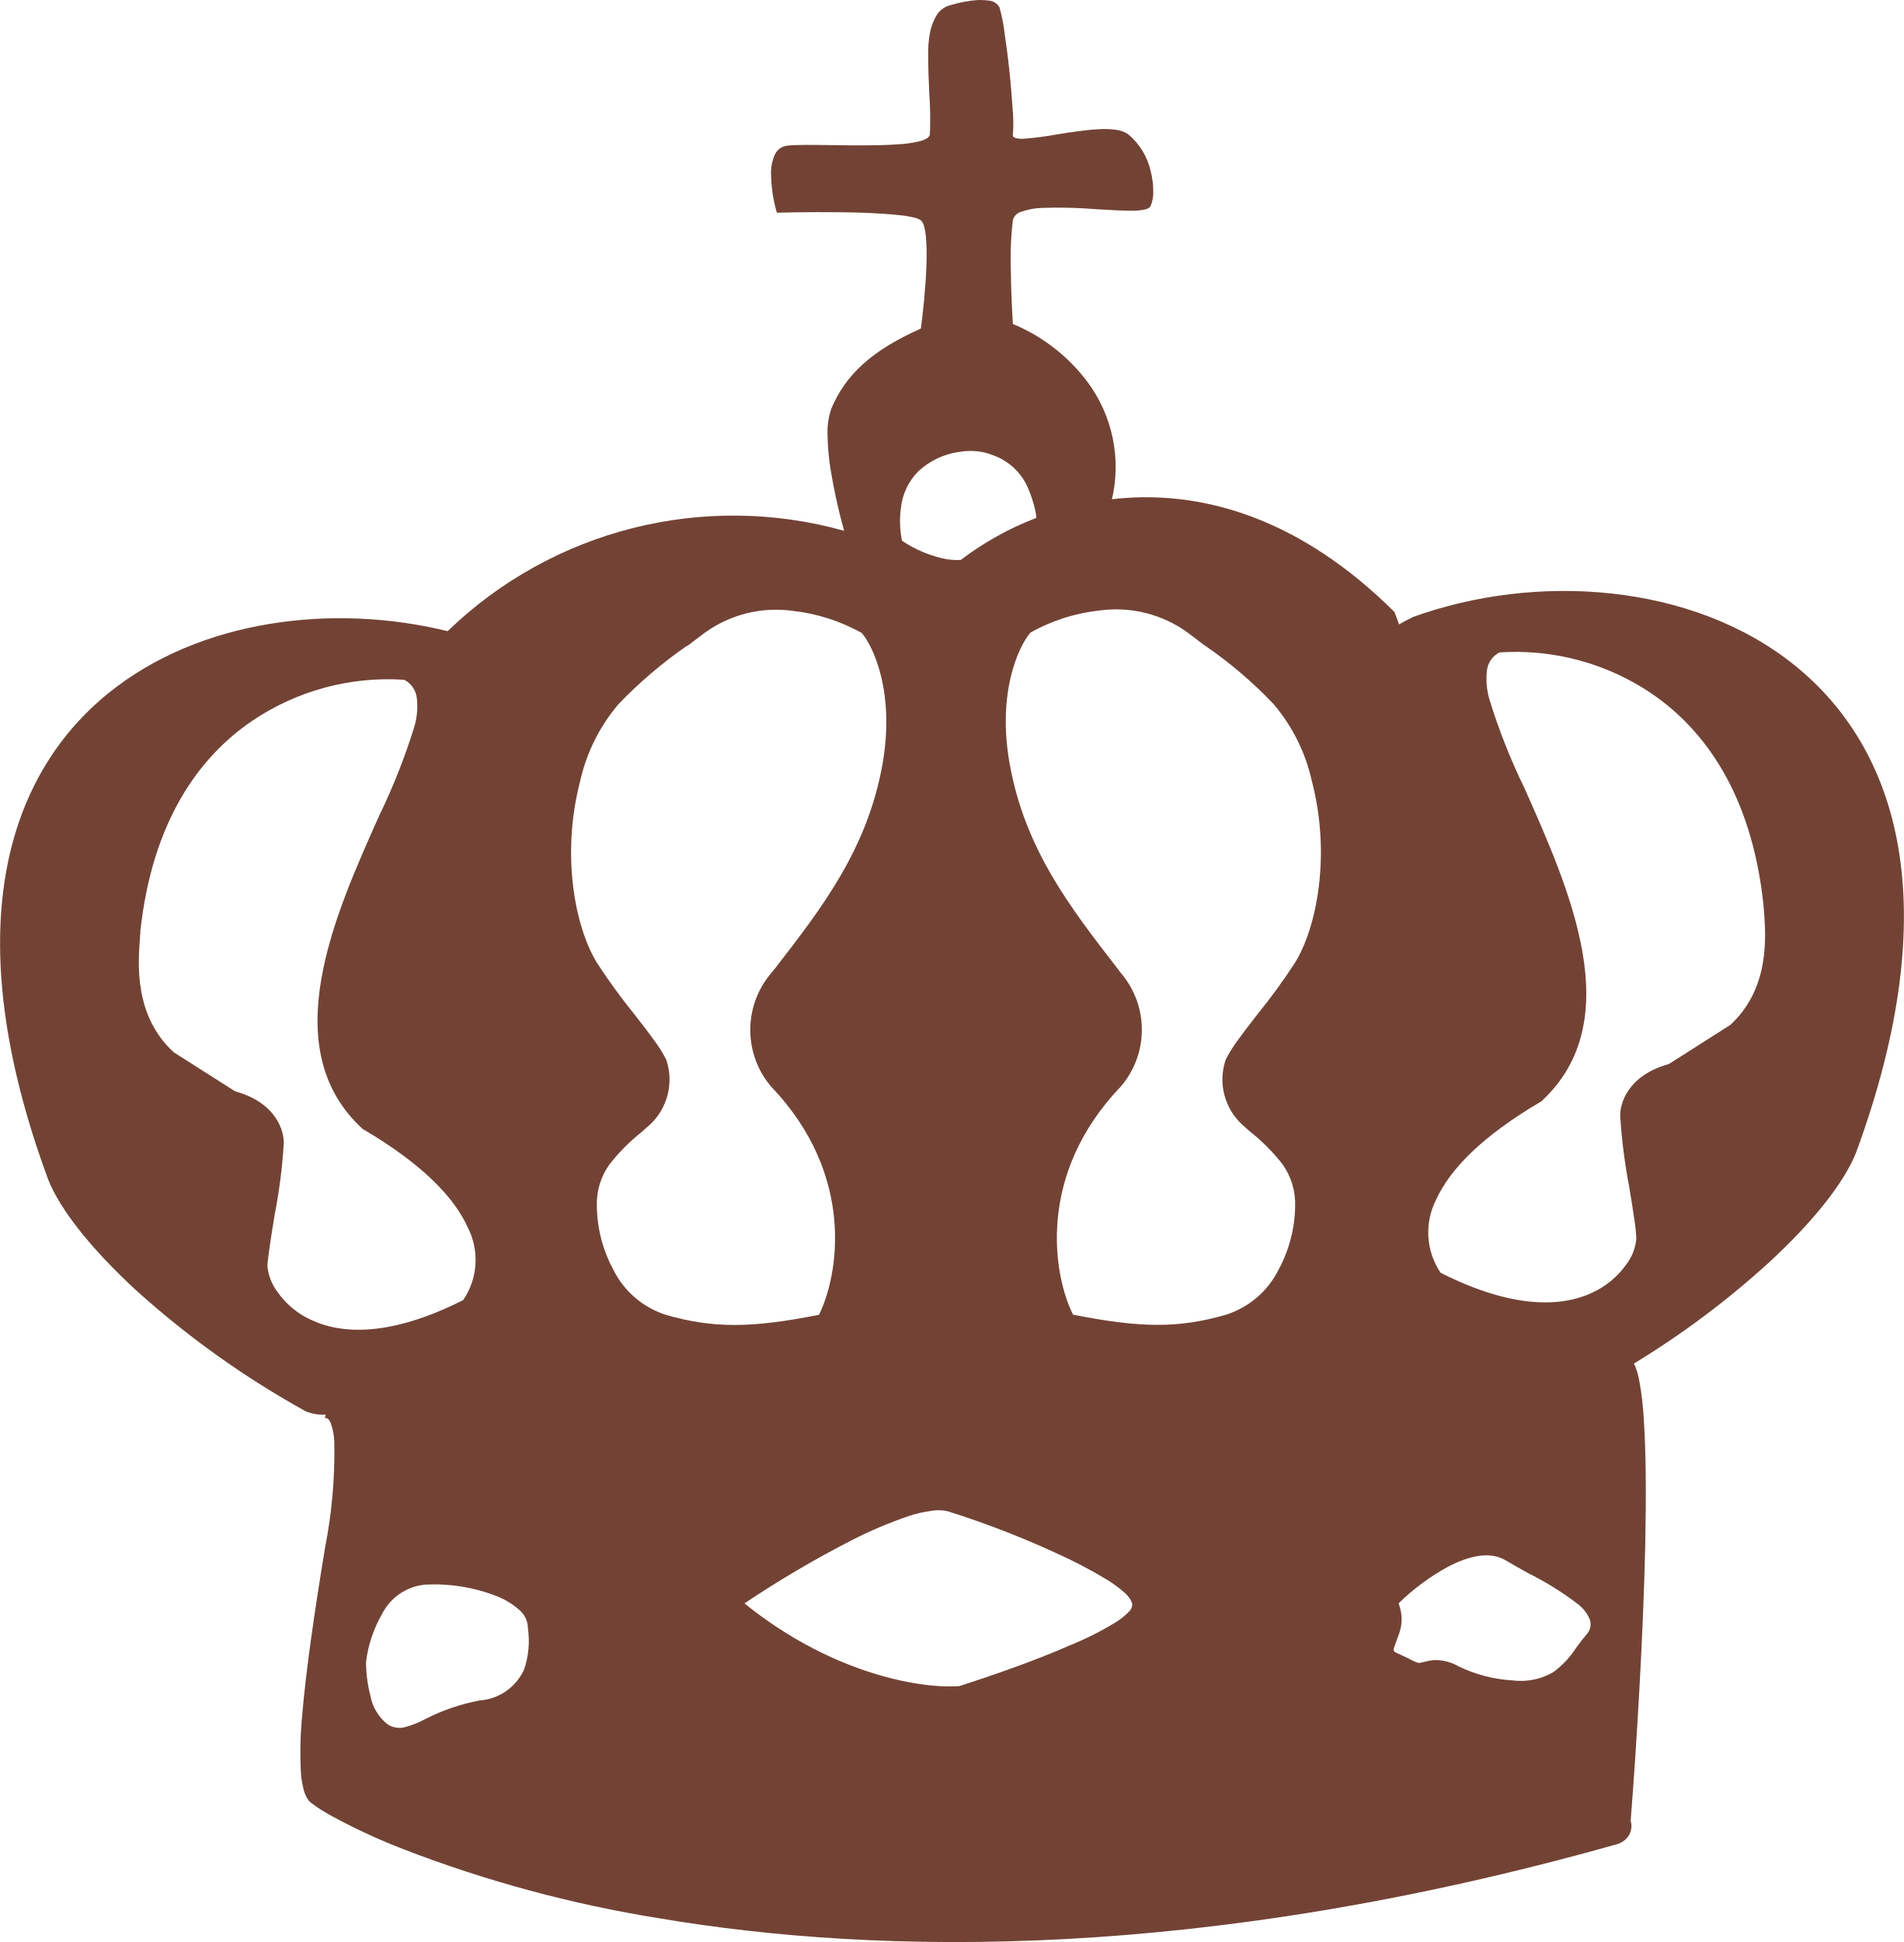
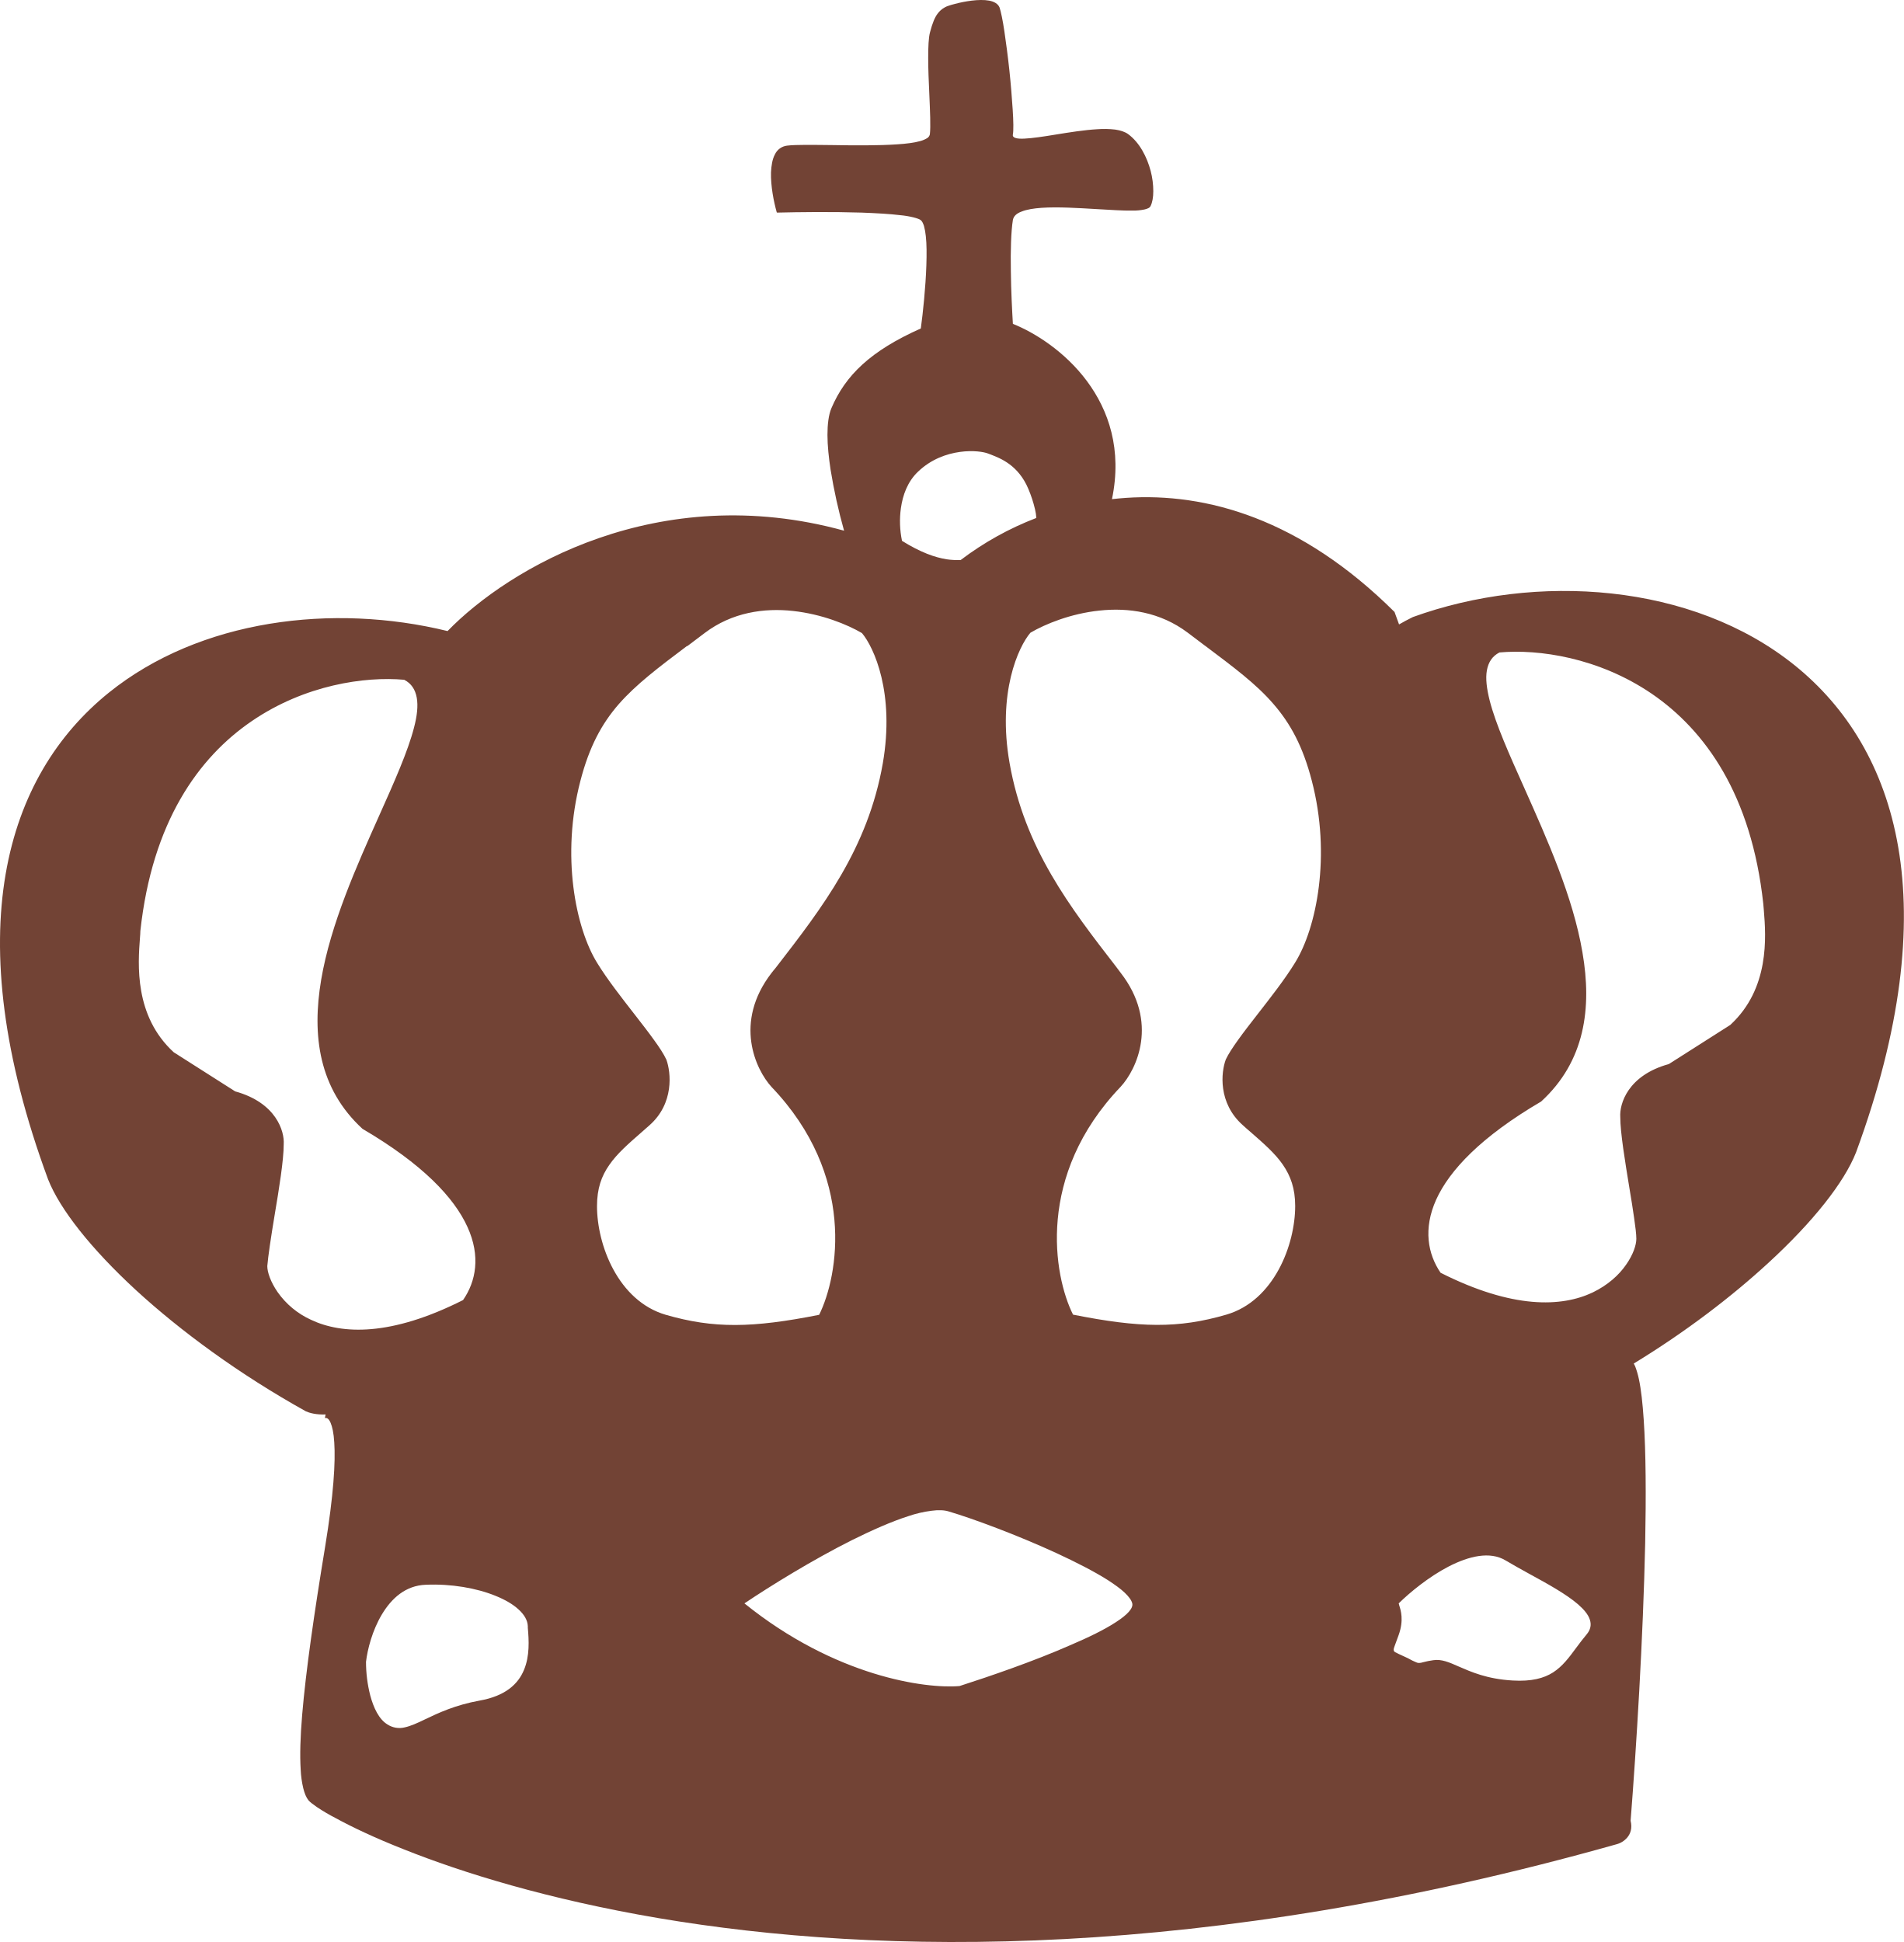
- <svg xmlns="http://www.w3.org/2000/svg" width="143.192" height="146.062" viewBox="0 0 143.192 146.062">
-   <g id="Group_105" data-name="Group 105" transform="translate(0)">
-     <path id="Path_4271" data-name="Path 4271" d="M251.8,837.642h0l.028-.042Z" transform="translate(-228.797 -731.493)" fill="#724335" />
-     <path id="Path_4272" data-name="Path 4272" d="M221.034,123.02c-7.729-6.245-19.5-6.994-28.739-3.65h0l.014.042h0l-.014-.042c-.375.18-.722.375-1.041.555q-.167-.479-.333-.916l-.042.014h0l.042-.014V119h0c-7.077-7.035-14.182-8.992-20.191-8.59-.361.028-.722.056-1.069.1a10.7,10.7,0,0,0-1.873-8.867,13.458,13.458,0,0,0-5.578-4.316c-.056-.958-.139-2.484-.153-3.983a25,25,0,0,1,.153-3.83.888.888,0,0,1,.666-.638,5.156,5.156,0,0,1,1.5-.278,35.508,35.508,0,0,1,4.149.1c1.013.056,1.957.125,2.678.111a4.07,4.07,0,0,0,.9-.083,1.19,1.19,0,0,0,.291-.1.362.362,0,0,0,.167-.153,2.58,2.58,0,0,0,.208-1.124,6.032,6.032,0,0,0-.194-1.513,5.043,5.043,0,0,0-1.707-2.789,2.226,2.226,0,0,0-.957-.333,7.054,7.054,0,0,0-1.346-.028c-.985.056-2.109.236-3.136.4a22.52,22.52,0,0,1-2.359.305,1.869,1.869,0,0,1-.68-.056.323.323,0,0,1-.153-.1.182.182,0,0,1-.028-.153,10.44,10.44,0,0,0-.014-1.873c-.056-.86-.139-1.915-.25-2.956s-.25-2.082-.375-2.928a12.813,12.813,0,0,0-.361-1.79.968.968,0,0,0-.791-.527,4.554,4.554,0,0,0-1.3,0,9.467,9.467,0,0,0-1.277.25c-.18.042-.347.1-.472.139a1.336,1.336,0,0,0-.264.111,1.647,1.647,0,0,0-.569.5,4.075,4.075,0,0,0-.555,1.374,8.738,8.738,0,0,0-.139,1.943c0,.833.042,1.79.083,2.692a26.176,26.176,0,0,1,.042,3.053.449.449,0,0,1-.194.278,2.018,2.018,0,0,1-.513.222,8.768,8.768,0,0,1-1.762.25c-1.415.1-3.233.083-4.829.056-1.471-.014-2.775-.042-3.441.042a1.159,1.159,0,0,0-.916.666,3.266,3.266,0,0,0-.291,1.346,10.912,10.912,0,0,0,.43,3l.014.028h.028c1.637-.042,4.149-.069,6.342,0,1.1.042,2.123.1,2.914.194a6.758,6.758,0,0,1,1,.167,1.662,1.662,0,0,1,.541.208.947.947,0,0,1,.236.43,4.74,4.74,0,0,1,.139.763,15.958,15.958,0,0,1,.042,2.206c-.056,1.651-.25,3.525-.416,4.746-3.774,1.679-5.676,3.525-6.73,6.009a5.477,5.477,0,0,0-.291,2,18.023,18.023,0,0,0,.236,2.623,41.538,41.538,0,0,0,1.013,4.579,30.918,30.918,0,0,0-29.821,7.549c-8.617-2.109-18.623-.888-25.478,4.635-7.743,6.245-11.434,18-4.565,36.607h0l.042-.014h0l-.042.014c.888,2.248,3.233,5.218,6.605,8.326a68.51,68.51,0,0,0,12.78,9.117l.014-.042h0l-.014.042a3.358,3.358,0,0,0,1.485.236l-.042.208-.014.056h.055c.111-.014.25.069.375.361a4.566,4.566,0,0,1,.278,1.485,37.419,37.419,0,0,1-.694,7.882c-.819,4.968-1.443,9.3-1.721,12.6a29.112,29.112,0,0,0-.111,4.121,7.417,7.417,0,0,0,.194,1.4,2.38,2.38,0,0,0,.389.9,1.709,1.709,0,0,0,.222.208c.111.083.25.18.416.305a14.316,14.316,0,0,0,1.415.833,46.007,46.007,0,0,0,5.12,2.345,95.3,95.3,0,0,0,19.164,5.176c16.652,2.817,40.909,3.219,72.02-5.551h0a1.6,1.6,0,0,0,.819-.5,1.365,1.365,0,0,0,.264-1.277c.43-5.467.944-13.766,1.1-20.884.069-3.552.056-6.827-.111-9.284a22.6,22.6,0,0,0-.361-3.039,6.324,6.324,0,0,0-.278-.957c-.042-.083-.069-.153-.111-.222a65.492,65.492,0,0,0,10.116-7.563c3.372-3.094,5.717-6.064,6.605-8.326l-.042-.014h0l.042.014C232.468,141.018,228.777,129.278,221.034,123.02ZM99.071,152.133Zm117.092-2.082-4.621,2.942c-3.081.846-3.719,3-3.65,3.983a43.2,43.2,0,0,0,.68,5.3c.139.819.264,1.61.361,2.29a12.871,12.871,0,0,1,.167,1.568,3.751,3.751,0,0,1-.777,1.957,6.414,6.414,0,0,1-2.512,2.081c-2.317,1.1-5.995,1.263-11.434-1.485a5.42,5.42,0,0,1-.333-5.5c1-2.206,3.372-4.732,7.9-7.382h0l-.028-.028h0l.028.028c3.3-3.025,3.83-7.035,3.108-11.212s-2.678-8.562-4.371-12.364a46.587,46.587,0,0,1-2.609-6.591,5.618,5.618,0,0,1-.208-2.262,1.759,1.759,0,0,1,.944-1.346,18.257,18.257,0,0,1,11.462,3.108c4.01,2.748,7.493,7.591,8.382,15.792h0c.014.139.028.305.042.486C218.855,143.433,219.133,147.318,216.163,150.052ZM158.2,199.772c-2.553.222-9.353-.708-16.18-6.217a80.478,80.478,0,0,1,8.09-4.76,31.942,31.942,0,0,1,4.246-1.8,8.758,8.758,0,0,1,1.735-.4,3.043,3.043,0,0,1,1.3.056,69.2,69.2,0,0,1,8.076,3.122,35.166,35.166,0,0,1,3.885,2.04,9.017,9.017,0,0,1,1.263.944,1.836,1.836,0,0,1,.569.8.752.752,0,0,1-.264.638,4.807,4.807,0,0,1-.971.777,23.123,23.123,0,0,1-3.441,1.735C163.806,197.9,160.448,199.05,158.2,199.772Zm-50.872-40.756Zm-1,7.6c.1-.666.222-1.457.361-2.29a40.935,40.935,0,0,0,.68-5.3h0c.069-.985-.569-3.136-3.65-3.983L99.1,152.106c-2.983-2.734-2.692-6.633-2.539-8.631.014-.18.028-.333.028-.486.888-8.2,4.371-13.058,8.382-15.792a18.236,18.236,0,0,1,11.462-3.108,1.759,1.759,0,0,1,.944,1.346,5.38,5.38,0,0,1-.208,2.262,47.252,47.252,0,0,1-2.609,6.591c-1.693,3.788-3.663,8.173-4.371,12.364s-.18,8.187,3.108,11.212l.028-.028h0l-.028.028h0c4.524,2.65,6.9,5.176,7.9,7.382a5.356,5.356,0,0,1-.333,5.5c-5.44,2.748-9.117,2.581-11.434,1.485a6.2,6.2,0,0,1-2.512-2.081,3.876,3.876,0,0,1-.777-1.957C106.162,167.842,106.232,167.287,106.329,166.621Zm-9.783-23.646Zm51.136,28.933Zm6.161-58.241Zm9.533-3.927a9.379,9.379,0,0,1,.5,1.526,3.707,3.707,0,0,1,.1.652,23.056,23.056,0,0,0-5.689,3.164,5.661,5.661,0,0,1-1.055-.056,9.064,9.064,0,0,1-3.358-1.388,7.194,7.194,0,0,1-.083-2.456,4.576,4.576,0,0,1,1.29-2.748,5.619,5.619,0,0,1,3.15-1.485,4.742,4.742,0,0,1,2.123.125c.069.028.139.056.222.083a4.491,4.491,0,0,1,2.8,2.581Zm27.823,83.8Zm-65.762,5.023a3.989,3.989,0,0,1-3.344,2.3,15.083,15.083,0,0,0-4.08,1.4,7.315,7.315,0,0,1-1.54.611,1.647,1.647,0,0,1-1.3-.222,3.6,3.6,0,0,1-1.291-2.179,10.249,10.249,0,0,1-.319-2.526,9.537,9.537,0,0,1,1.193-3.566,4.035,4.035,0,0,1,3.3-2.234,12.912,12.912,0,0,1,5.245.833,5.674,5.674,0,0,1,1.735,1.027,1.83,1.83,0,0,1,.694,1.263v.111h0A6.679,6.679,0,0,1,125.437,198.565Zm65.54-1.332a.265.265,0,0,1-.111-.1.334.334,0,0,1,0-.208c.028-.1.083-.236.153-.43.056-.153.125-.347.208-.569a3.17,3.17,0,0,0,.042-2.22.429.429,0,0,1-.028-.111c0-.014-.014-.028-.014-.042a16.834,16.834,0,0,1,3.761-2.775c1.513-.777,3.094-1.166,4.274-.458.555.333,1.166.666,1.79,1.013a22.692,22.692,0,0,1,3.663,2.29,2.81,2.81,0,0,1,.888,1.152,1.1,1.1,0,0,1-.25,1.124c-.291.347-.541.68-.777,1a6.92,6.92,0,0,1-1.735,1.846,4.884,4.884,0,0,1-3.039.611,10.782,10.782,0,0,1-4.066-1.055,3.457,3.457,0,0,0-1.915-.472,6.449,6.449,0,0,0-.763.153,1.018,1.018,0,0,1-.305.055.524.524,0,0,1-.25-.069,4.177,4.177,0,0,1-.458-.222,2.089,2.089,0,0,0-.25-.125c-.236-.111-.416-.194-.569-.264l-.014.042h0l.014-.042C191.129,197.3,191.046,197.274,190.977,197.233Zm7.84-75.239Zm-22.133-.5h0l-.028.028h0a32.274,32.274,0,0,1,5.148,4.385,13.431,13.431,0,0,1,2.886,5.773c1.471,5.62.361,11.087-1.263,13.7a46.263,46.263,0,0,1-2.817,3.872c-.527.68-1.027,1.318-1.443,1.9a10.436,10.436,0,0,0-.944,1.5l.042.014h0l-.042-.014h0a4.62,4.62,0,0,0,1.277,4.94c.194.18.389.347.583.513a14.365,14.365,0,0,1,2.428,2.456,5.168,5.168,0,0,1,.93,3.108,10.361,10.361,0,0,1-1.235,4.774,6.7,6.7,0,0,1-3.941,3.4c-3.622,1.055-6.508,1-11.532,0-1.471-2.942-2.789-10.477,3.58-17.138l-.028-.028h0l.028.028h0a6.552,6.552,0,0,0,0-8.576c-.111-.153-.222-.291-.333-.444-3.469-4.482-6.9-8.923-8.021-15.334-.93-5.287.666-8.742,1.568-9.8a13.56,13.56,0,0,1,5.19-1.665,9.161,9.161,0,0,1,6.647,1.665c.458.347.888.666,1.3.985h0l.014-.042Zm-25.8-.944Zm-13.2.985.028.028h0c.416-.319.846-.638,1.3-.985a9.146,9.146,0,0,1,6.647-1.665,13.719,13.719,0,0,1,5.19,1.665c.9,1.069,2.484,4.51,1.568,9.8-1.124,6.411-4.552,10.852-8.021,15.334-.069.083-.125.167-.194.236s-.1.125-.153.194a6.585,6.585,0,0,0,0,8.576h0l.028-.028h0l-.028.028c6.369,6.661,5.037,14.2,3.58,17.138-5.037,1-7.924,1.041-11.532,0a6.7,6.7,0,0,1-3.941-3.4,10.361,10.361,0,0,1-1.235-4.774,5.076,5.076,0,0,1,.93-3.108,14.367,14.367,0,0,1,2.428-2.456c.18-.167.375-.333.583-.513a4.642,4.642,0,0,0,1.277-4.94h0l-.042.014h0l.042-.014a9.725,9.725,0,0,0-.944-1.5c-.416-.583-.916-1.221-1.443-1.9a46.261,46.261,0,0,1-2.817-3.872c-1.624-2.623-2.734-8.076-1.263-13.7a13.431,13.431,0,0,1,2.886-5.773,33.67,33.67,0,0,1,5.148-4.385Zm-21.259,2.5Zm45.724-26.671Zm-6.841.361Zm52.246,113.928Z" transform="translate(-86.032 -72.961)" fill="#724335" />
-     <path id="Path_4273" data-name="Path 4273" d="M1091.628,697.414h0l-.028-.014Z" transform="translate(-952.06 -610.749)" fill="#724335" />
-   </g>
+ <svg xmlns="http://www.w3.org/2000/svg" width="2000" height="2040.088" viewBox="0 0 2000 2040.088">
+   <path id="Path_4272" data-name="Path 4272" d="M1971.641,772.143c-107.958-87.219-272.317-97.685-401.4-50.975h0l.194.581h0l-.194-.581c-5.233,2.52-10.079,5.233-14.536,7.753q-2.326-6.687-4.652-12.792l-.581.194h0l.581-.194v-.194h0c-98.848-98.266-198.083-125.6-282.007-119.974-5.04.388-10.079.775-14.924,1.357,10.854-52.137-3.489-93.227-26.166-123.851-23.258-31.4-55.432-51.362-77.915-60.278-.775-13.374-1.938-34.694-2.132-55.626-.387-21.126.194-41.671,2.132-53.494.775-4.07,3.876-6.977,9.3-8.916,5.233-2.132,12.6-3.295,20.933-3.876,16.862-1.163,38.182.194,57.952,1.357,14.149.775,27.328,1.744,37.407,1.55a56.844,56.844,0,0,0,12.6-1.163,16.627,16.627,0,0,0,4.07-1.357,5.05,5.05,0,0,0,2.325-2.132c1.938-3.876,2.907-9.3,2.907-15.7a84.248,84.248,0,0,0-2.714-21.126c-3.876-14.73-11.629-30.042-23.839-38.958-3.295-2.326-7.947-3.876-13.374-4.652a98.532,98.532,0,0,0-18.8-.388c-13.761.775-29.46,3.295-43.8,5.621-12.792,2.132-24.615,3.876-32.949,4.264-4.264.194-7.365,0-9.5-.775a4.507,4.507,0,0,1-2.132-1.357,2.541,2.541,0,0,1-.387-2.132c.775-4.458.581-14.149-.194-26.166s-1.938-26.747-3.489-41.284-3.488-29.073-5.233-40.9-3.683-20.933-5.039-25c-1.551-4.07-5.815-6.4-11.048-7.365s-11.823-.775-18.219,0a132.219,132.219,0,0,0-17.831,3.489c-2.519.582-4.845,1.357-6.59,1.938a18.668,18.668,0,0,0-3.682,1.551,23,23,0,0,0-7.947,6.977c-2.713,3.683-5.233,9.5-7.753,19.188-1.55,5.621-1.938,15.505-1.938,27.135s.581,25,1.163,37.6c.775,18.025,1.551,34.694.581,42.64a6.276,6.276,0,0,1-2.713,3.876,28.182,28.182,0,0,1-7.171,3.1c-6.2,1.744-14.73,2.907-24.615,3.489-19.769,1.357-45.16,1.163-67.449.775-20.545-.194-38.764-.581-48.067.582a16.19,16.19,0,0,0-12.792,9.3c-2.713,5.039-3.683,11.629-4.07,18.8-.388,14.343,2.907,30.817,6.009,41.865l.193.388h.388c22.871-.581,57.952-.969,88.576,0,15.312.582,29.654,1.357,40.7,2.713a94.4,94.4,0,0,1,13.955,2.326c3.682.969,6.4,1.938,7.559,2.907,1.357,1.163,2.326,3.1,3.3,6.008a66.167,66.167,0,0,1,1.938,10.66c.969,8.528.969,19.188.581,30.817-.775,23.065-3.489,49.23-5.815,66.286-52.719,23.452-79.272,49.23-94,83.924-2.907,6.977-4.07,16.862-4.07,27.91,0,11.241,1.357,23.84,3.295,36.632a580.136,580.136,0,0,0,14.149,63.96C777.131,576.579,620.137,670,556.177,735.9c-120.362-29.461-260.106-12.4-355.853,64.736-108.151,87.219-159.707,251.384-63.767,511.3h0l.581-.194h0l-.581.194c12.4,31.4,45.16,72.876,92.258,116.292,47.1,43.222,108.539,88.382,178.508,127.339l.194-.581h0l-.194.581c3.876,1.745,10.854,3.683,20.739,3.3l-.581,2.907-.194.775h.775c1.551-.194,3.489.969,5.233,5.039s3.295,10.66,3.876,20.739c1.357,20.351-.581,54.657-9.691,110.089-11.435,69.387-20.157,129.859-24.034,175.988-1.938,23.065-2.52,42.447-1.551,57.565a103.6,103.6,0,0,0,2.713,19.576c1.357,5.427,3.1,9.691,5.427,12.6a23.856,23.856,0,0,0,3.1,2.908c1.551,1.163,3.489,2.52,5.815,4.264a199.917,199.917,0,0,0,19.77,11.629c16.669,9.11,40.508,20.545,71.519,32.755,61.635,24.615,151.373,52.525,267.665,72.295,232.583,39.345,571.38,44.966,1005.923-77.528h0a22.333,22.333,0,0,0,11.436-6.977c3.489-4.07,5.621-9.885,3.683-17.832,6.008-76.364,13.18-192.269,15.312-291.7.969-49.617.775-95.359-1.551-129.665-1.163-17.25-2.714-31.592-5.039-42.447a88.344,88.344,0,0,0-3.876-13.374c-.582-1.163-.969-2.132-1.551-3.1,54.657-33.337,102.724-70.163,141.295-105.632,47.1-43.222,79.854-84.7,92.258-116.292l-.582-.194h0l.582.194C2131.348,1023.527,2079.792,859.556,1971.641,772.143ZM268.161,1178.777ZM1903.61,1149.7l-64.542,41.09c-43.027,11.823-51.943,41.865-50.974,55.626,0,16.475,5.039,46.71,9.5,74.039,1.938,11.436,3.682,22.483,5.039,31.98,1.357,9.3,2.326,17.056,2.326,21.9,0,6.4-3.295,16.668-10.854,27.329-7.364,10.66-18.994,21.32-35.081,29.073-32.368,15.312-83.73,17.638-159.707-20.739-13.374-19.576-18.413-46.129-4.651-76.753,13.955-30.817,47.1-66.092,110.283-103.112h0l-.388-.387h0l.388.387c46.129-42.253,53.494-98.267,43.416-156.606-9.885-58.534-37.407-119.587-61.053-172.693-15.894-35.469-30.042-67.062-36.438-92.064-3.1-12.4-4.458-23.065-2.907-31.593s5.621-14.924,13.18-18.8c41.09-3.682,104.081,5.233,160.094,43.416,56.014,38.376,104.663,106.019,117.067,220.567h0c.194,1.938.388,4.264.582,6.784C1941.211,1057.252,1945.087,1111.522,1903.61,1149.7ZM1094.026,1844.16c-35.663,3.1-130.634-9.885-225.993-86.831,27.716-18.607,71.325-45.548,113-66.48,21.126-10.466,41.671-19.576,59.309-25.2a122.345,122.345,0,0,1,24.227-5.62c7.172-.969,13.374-.775,18.219.775,25,7.365,71.52,24.615,112.8,43.609,20.545,9.5,39.927,19.382,54.269,28.492,7.172,4.651,13.374,9.109,17.638,13.179,4.458,4.264,7.171,7.947,7.947,11.242.581,2.519-.581,5.427-3.683,8.915-2.907,3.3-7.559,6.977-13.567,10.854-11.823,7.753-28.879,16.087-48.068,24.227C1172.329,1817.994,1125.425,1834.081,1094.026,1844.16ZM383.483,1274.912Zm-13.955,106.213c1.357-9.3,3.1-20.351,5.039-31.98,4.652-27.522,9.5-57.564,9.5-74.039h0c.969-13.761-7.947-43.8-50.975-55.626l-64.542-41.09c-41.671-38.182-37.6-92.646-35.469-120.556.194-2.519.388-4.651.388-6.783,12.4-114.547,61.053-182.384,117.067-220.567,55.82-38.182,119.005-47.1,160.095-43.415,7.559,3.876,11.629,10.272,13.18,18.8s.388,19.188-2.907,31.592c-6.4,24.809-20.545,56.6-36.438,92.064-23.646,52.913-51.169,114.16-61.053,172.693s-2.52,114.353,43.416,156.606l.387-.387h0l-.387.387h0c63.185,37.02,96.328,72.295,110.283,103.112,13.955,30.623,8.916,57.177-4.651,76.752-75.977,38.376-127.34,36.05-159.707,20.739a86.655,86.655,0,0,1-35.081-29.073c-7.365-10.66-10.854-20.933-10.854-27.329C367.2,1398.181,368.172,1390.428,369.528,1381.125ZM232.886,1050.856ZM947.111,1454.97Zm86.056-813.461Zm133.154-54.851a131.009,131.009,0,0,1,6.977,21.32,51.779,51.779,0,0,1,1.357,9.109,322.034,322.034,0,0,0-79.466,44.191,79.057,79.057,0,0,1-14.73-.775c-12.211-1.938-27.329-7.171-46.9-19.382a100.475,100.475,0,0,1-1.162-34.306c1.938-13.761,6.977-27.91,18.025-38.376,13.761-13.18,30.042-18.8,44-20.739s25.39,0,29.655,1.744c.969.388,1.938.775,3.1,1.163,9.885,3.876,28.685,11.048,39.152,36.05Zm388.608,1170.477ZM636.418,1827.3c-6.009,14.536-19.188,27.329-46.711,32.174-25.584,4.651-43.222,12.985-56.983,19.576-8.334,4.07-15.312,7.171-21.514,8.528a23.009,23.009,0,0,1-18.219-3.1c-8.916-5.427-14.536-17.444-18.025-30.429a143.15,143.15,0,0,1-4.458-35.275c1.551-13.18,6.59-32.949,16.669-49.812s24.809-30.43,46.129-31.2c26.747-1.163,53.3,3.489,73.264,11.629,10.079,4.07,18.413,8.916,24.227,14.343,6.008,5.427,9.5,11.435,9.691,17.637v1.551h0C641.651,1796.092,642.62,1812.567,636.418,1827.3Zm915.409-18.606a3.7,3.7,0,0,1-1.551-1.357,4.669,4.669,0,0,1,0-2.907c.388-1.357,1.163-3.3,2.132-6.008.775-2.132,1.745-4.845,2.908-7.946,5.621-15.7,2.132-26.166.581-31.011a5.98,5.98,0,0,1-.388-1.551c0-.194-.194-.388-.194-.581,11.823-11.629,31.593-27.91,52.525-38.764,21.126-10.854,43.221-16.281,59.7-6.4,7.753,4.652,16.281,9.3,25,14.149,19.188,10.467,38.57,21.127,51.168,31.98,6.2,5.427,10.66,10.66,12.4,16.087,1.745,5.233.969,10.466-3.489,15.7-4.07,4.846-7.558,9.5-10.853,13.955-7.559,10.272-14.343,19.382-24.228,25.778-9.691,6.2-22.677,9.691-42.446,8.529-27.135-1.551-43.8-9.11-56.79-14.73-10.078-4.458-18.025-7.947-26.747-6.59a90.1,90.1,0,0,0-10.66,2.132,14.217,14.217,0,0,1-4.264.775,7.319,7.319,0,0,1-3.488-.969,58.262,58.262,0,0,1-6.4-3.1,29.2,29.2,0,0,0-3.489-1.745c-3.295-1.55-5.815-2.714-7.947-3.682l-.194.582h0l.194-.582C1553.959,1809.66,1552.8,1809.272,1551.827,1808.691ZM1661.336,757.8Zm-309.142-6.977h0l-.387.388h0c30.429,22.871,53.882,40.314,71.907,61.247,18.025,20.739,31.011,44.773,40.315,80.629,20.545,78.5,5.039,154.862-17.638,191.3-10.854,17.637-25.778,36.632-39.345,54.076-7.365,9.5-14.343,18.413-20.158,26.553s-10.466,15.118-13.179,20.932l.581.194h0l-.581-.194h0c-5.039,13.374-8.335,45.741,17.831,69,2.714,2.52,5.427,4.846,8.141,7.172,13.955,12.211,25.778,22.483,33.919,34.306s12.986,25,12.986,43.415c0,20.157-5.427,44.966-17.25,66.674s-29.848,40.12-55.045,47.486c-50.587,14.73-90.9,13.955-161.064,0-20.545-41.09-38.958-146.334,50.005-239.367l-.387-.387h0l.387.387h0c16.862-18.219,40.314-67.837,0-119.78-1.55-2.132-3.1-4.07-4.652-6.2-48.455-62.6-96.328-124.626-112.028-214.171-12.986-73.846,9.3-122.107,21.9-136.837,15.506-9.109,42.447-20.157,72.489-23.258,30.236-3.295,63.767,1.357,92.84,23.258,6.4,4.845,12.4,9.3,18.219,13.761h0l.194-.582Zm-360.31-13.18ZM807.561,751.4l.388.388h0c5.815-4.458,11.823-8.916,18.219-13.761,28.879-21.9,62.6-26.553,92.84-23.258s56.983,14.149,72.489,23.258c12.6,14.924,34.694,62.991,21.9,136.836-15.7,89.545-63.573,151.567-112.028,214.171-.969,1.162-1.745,2.326-2.714,3.294-.775.969-1.357,1.745-2.132,2.714-40.12,51.944-16.668,101.562,0,119.781h0l.388-.388h0l-.388.388c88.963,93.033,70.356,198.278,50.006,239.367-70.356,13.955-110.671,14.536-161.064,0-25.2-7.365-43.222-25.778-55.045-47.486s-17.25-46.517-17.25-66.674c0-18.413,4.652-31.593,12.986-43.416,8.14-11.823,19.963-22.1,33.919-34.306,2.52-2.326,5.233-4.652,8.141-7.171,26.165-23.065,22.677-55.626,17.831-69h0l-.581.194h0l.581-.194c-2.714-5.815-7.365-12.986-13.18-20.933-5.815-8.14-12.792-17.056-20.157-26.553-13.567-17.444-28.492-36.438-39.345-54.076-22.677-36.632-38.182-112.8-17.637-191.3,9.3-35.856,22.289-59.89,40.314-80.629,18.219-20.739,41.478-38.376,71.907-61.247ZM510.629,786.292Zm638.635-372.521Zm-95.553,5.039Zm729.731,1591.259Z" transform="translate(-86.032 -72.961)" fill="#724335" />
</svg>
